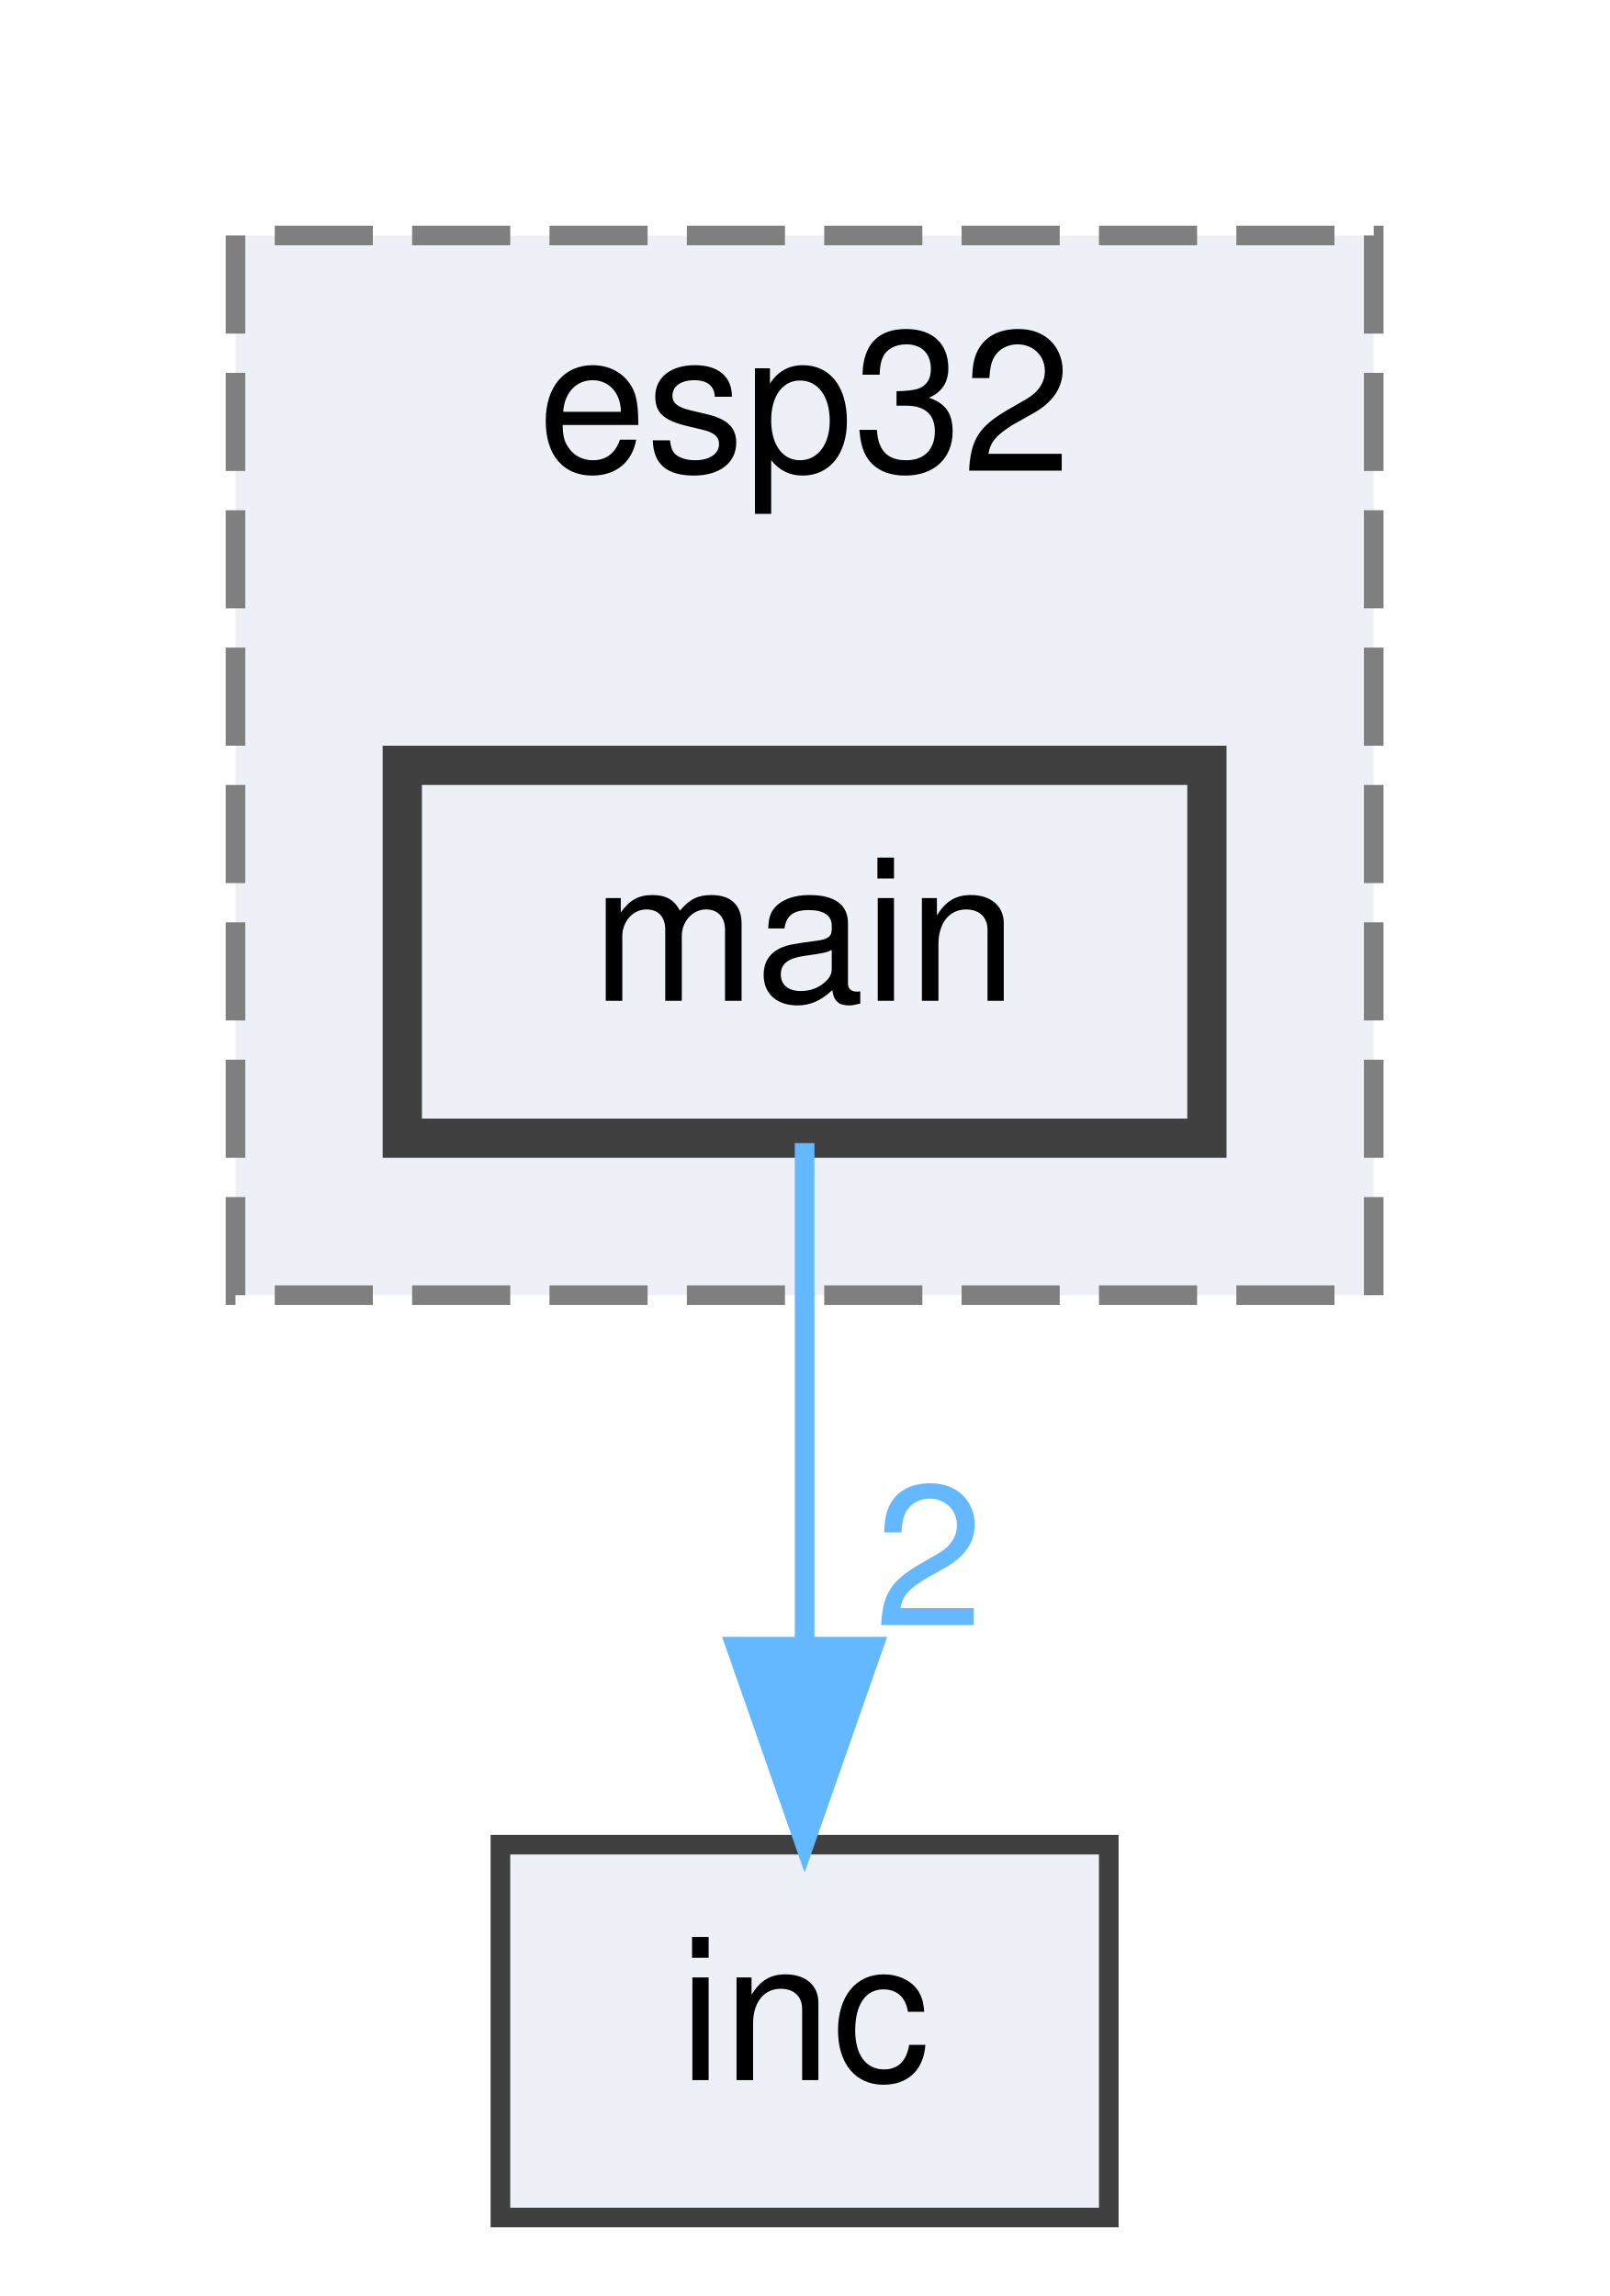
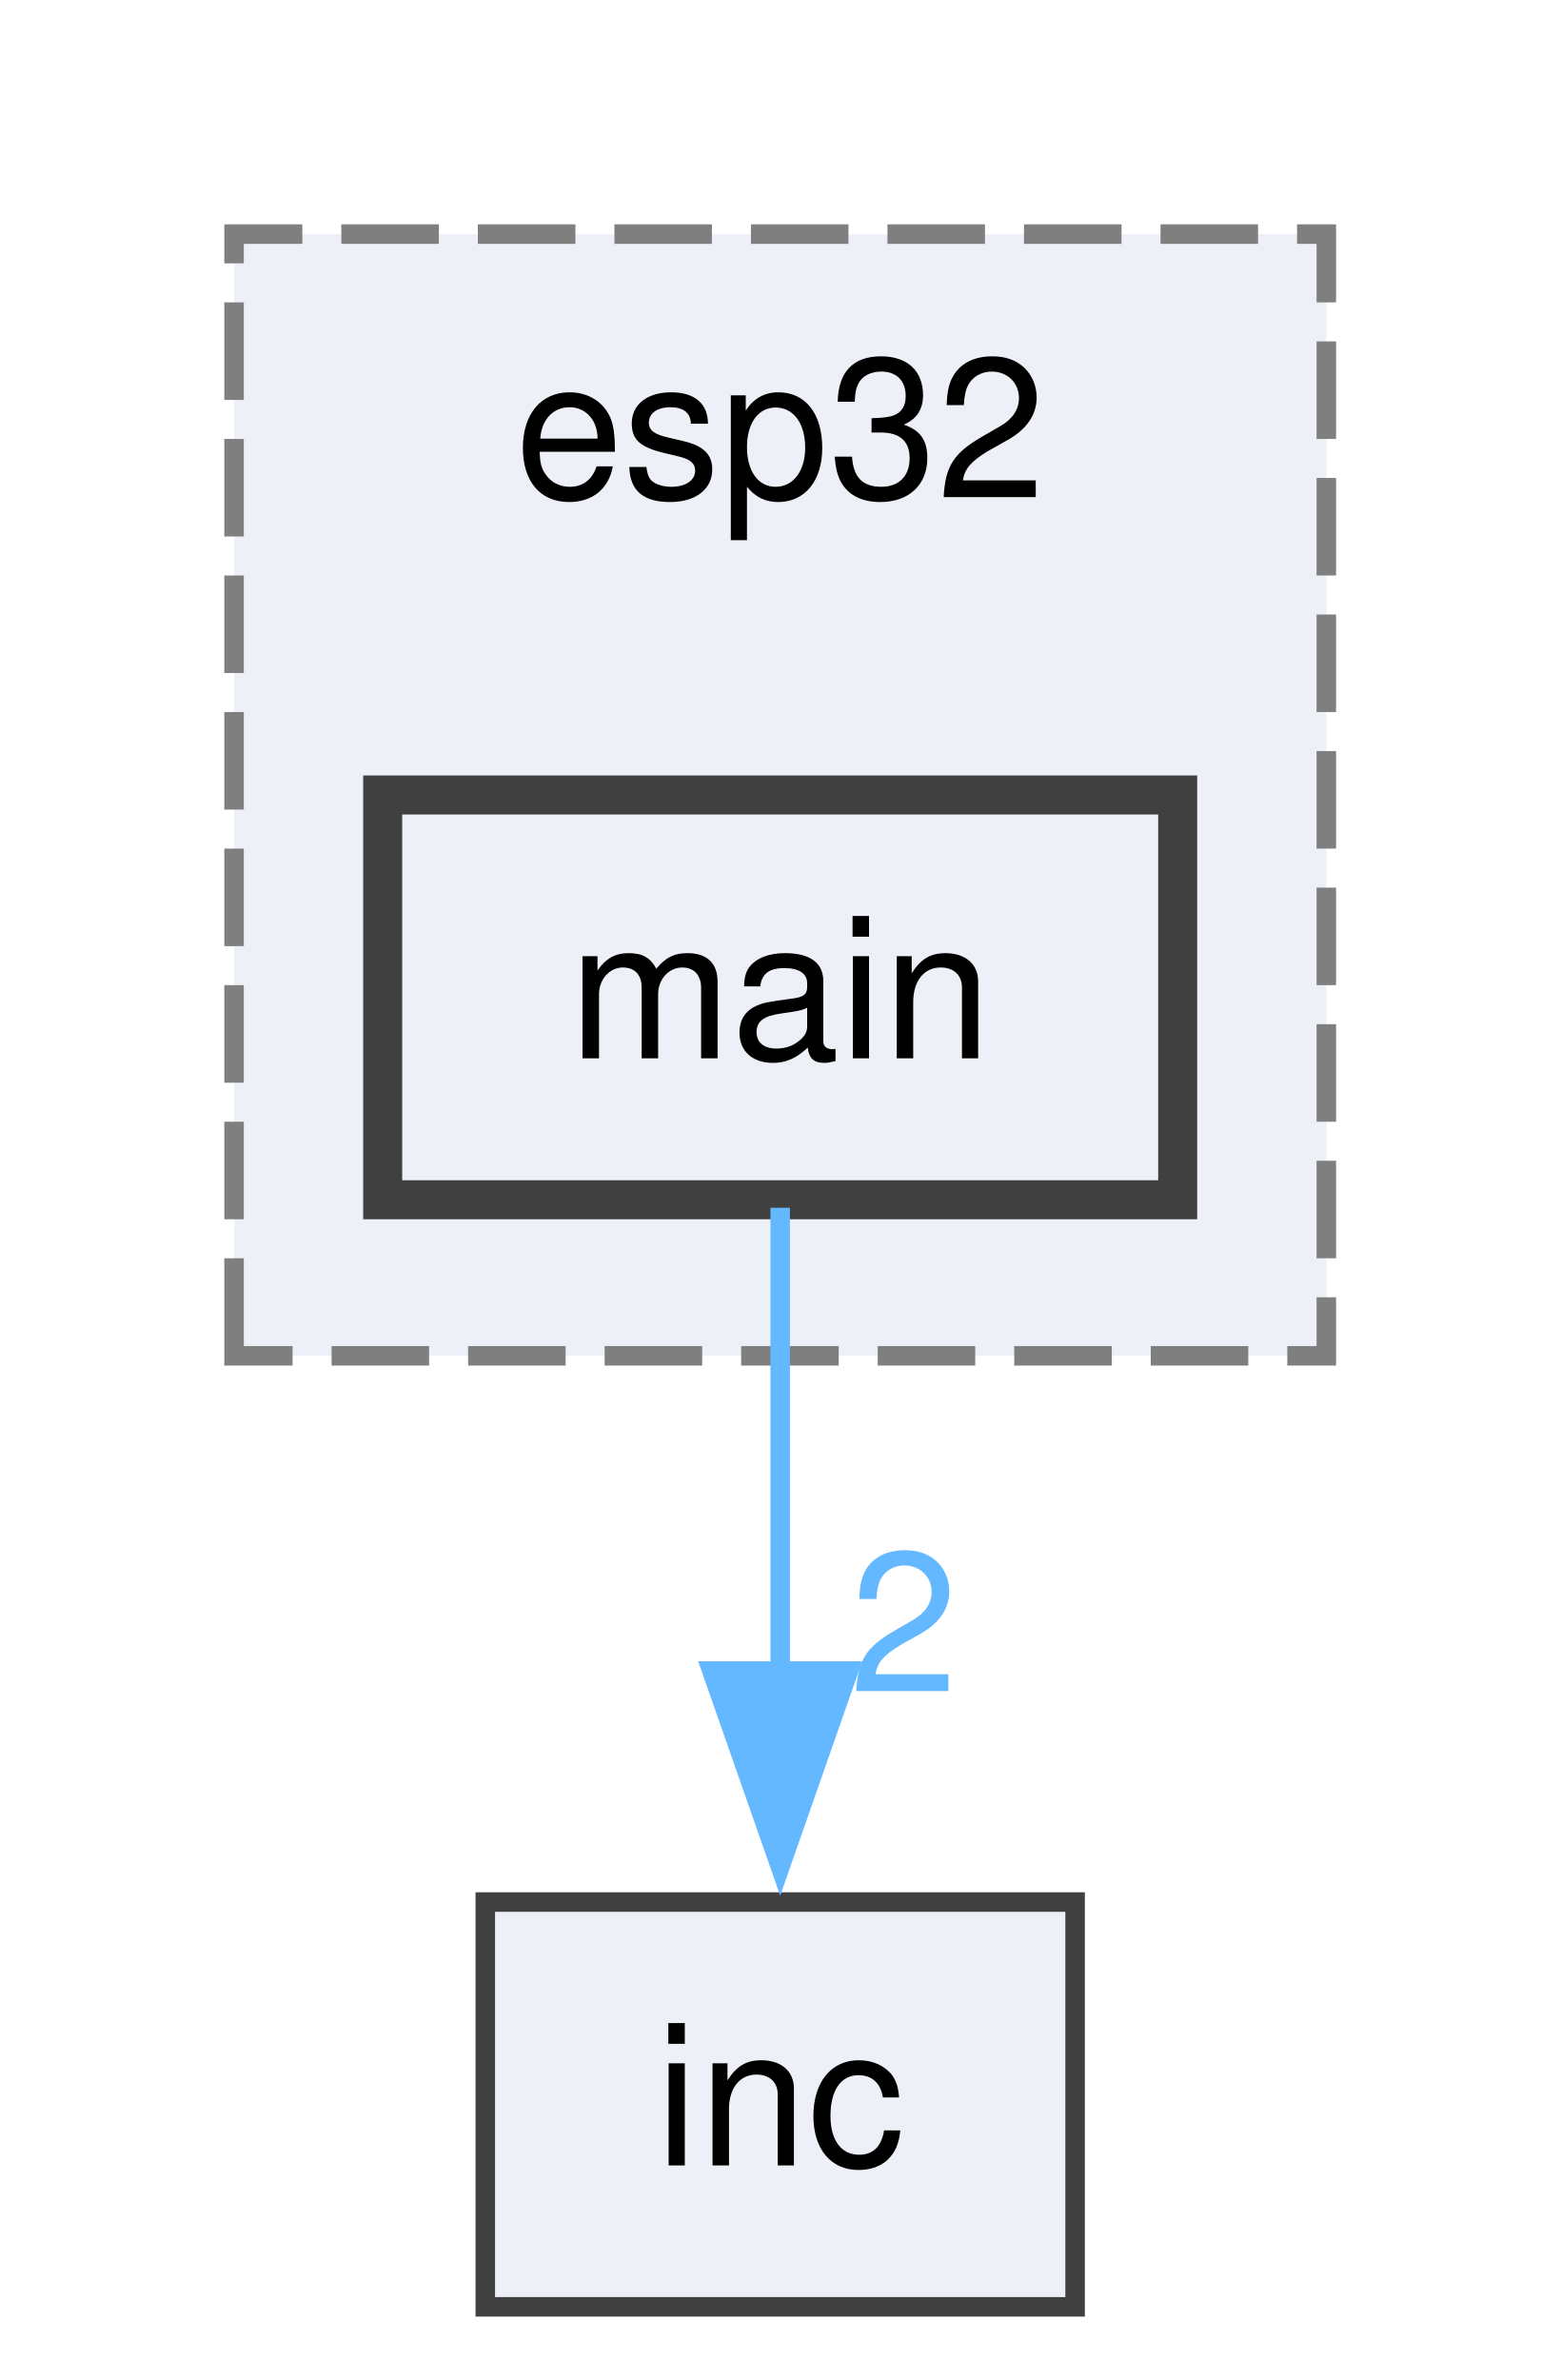
- <svg xmlns="http://www.w3.org/2000/svg" xmlns:xlink="http://www.w3.org/1999/xlink" width="82pt" height="117pt" viewBox="0.00 0.00 82.00 117.00">
-   <g id="graph0" class="graph" transform="scale(1 1) rotate(0) translate(4 113)">
+ <svg xmlns="http://www.w3.org/2000/svg" xmlns:xlink="http://www.w3.org/1999/xlink" width="80pt" height="122pt" viewBox="0.00 0.00 80.00 122.00">
+   <g id="graph0" class="graph" transform="scale(1 1) rotate(0) translate(4 118.25)">
    <g id="clust1" class="cluster">
      <g id="a_clust1">
        <a xlink:href="dir_74be4f6a8c360206df72b1bb4057fb39.html" target="_top" xlink:title="esp32">
-           <polygon fill="#edf0f7" stroke="#7f7f7f" stroke-dasharray="5,2" points="8,-47 8,-101 66,-101 66,-47 8,-47" />
-           <text text-anchor="middle" x="37" y="-89" font-family="Helvetica,sans-Serif" font-size="10.00">esp32</text>
+           <polygon fill="#edf0f7" stroke="#7f7f7f" stroke-dasharray="5,2" points="8,-48.75 8,-106.25 64,-106.25 64,-48.75 8,-48.75" />
+           <text xml:space="preserve" text-anchor="middle" x="36" y="-92.75" font-family="Helvetica,sans-Serif" font-size="10.00">esp32</text>
        </a>
      </g>
    </g>
    <g id="node1" class="node">
      <g id="a_node1">
        <a xlink:href="dir_7751913d9073a449937b5bcfd50bf3a6.html" target="_top" xlink:title="main">
-           <polygon fill="#edf0f7" stroke="#404040" stroke-width="2" points="57.5,-74 16.5,-74 16.5,-55 57.5,-55 57.5,-74" />
-           <text text-anchor="middle" x="37" y="-62" font-family="Helvetica,sans-Serif" font-size="10.00">main</text>
+           <polygon fill="#edf0f7" stroke="#404040" stroke-width="2" points="56.38,-77.5 15.62,-77.5 15.62,-56.75 56.38,-56.75 56.38,-77.5" />
+           <text xml:space="preserve" text-anchor="middle" x="36" y="-64" font-family="Helvetica,sans-Serif" font-size="10.00">main</text>
        </a>
      </g>
    </g>
    <g id="node2" class="node">
      <g id="a_node2">
        <a xlink:href="dir_bfccd401955b95cf8c75461437045ac0.html" target="_top" xlink:title="inc">
-           <polygon fill="#edf0f7" stroke="#404040" points="52.5,-19 21.5,-19 21.5,0 52.5,0 52.5,-19" />
-           <text text-anchor="middle" x="37" y="-7" font-family="Helvetica,sans-Serif" font-size="10.00">inc</text>
+           <polygon fill="#edf0f7" stroke="#404040" points="51.12,-20.75 20.88,-20.75 20.88,0 51.12,0 51.12,-20.75" />
+           <text xml:space="preserve" text-anchor="middle" x="36" y="-7.25" font-family="Helvetica,sans-Serif" font-size="10.00">inc</text>
        </a>
      </g>
    </g>
    <g id="edge1" class="edge">
      <g id="a_edge1">
        <a xlink:href="dir_000003_000002.html" target="_top">
-           <path fill="none" stroke="#63b8ff" d="M37,-54.75C37,-47.8 37,-37.85 37,-29.13" />
-           <polygon fill="#63b8ff" stroke="#63b8ff" points="40.5,-29.09 37,-19.09 33.5,-29.09 40.5,-29.09" />
+           <path fill="none" stroke="#63b8ff" d="M36,-56.34C36,-49.72 36,-40.72 36,-32.52" />
+           <polygon fill="#63b8ff" stroke="#63b8ff" points="39.5,-32.59 36,-22.59 32.5,-32.59 39.5,-32.59" />
        </a>
      </g>
      <g id="a_edge1-headlabel">
        <a xlink:href="dir_000003_000002.html" target="_top" xlink:title="2">
-           <text text-anchor="middle" x="43.34" y="-30.18" font-family="Helvetica,sans-Serif" font-size="10.00" fill="#63b8ff">2</text>
+           <text xml:space="preserve" text-anchor="middle" x="42.34" y="-31.55" font-family="Helvetica,sans-Serif" font-size="10.00" fill="#63b8ff">2</text>
        </a>
      </g>
    </g>
  </g>
</svg>
